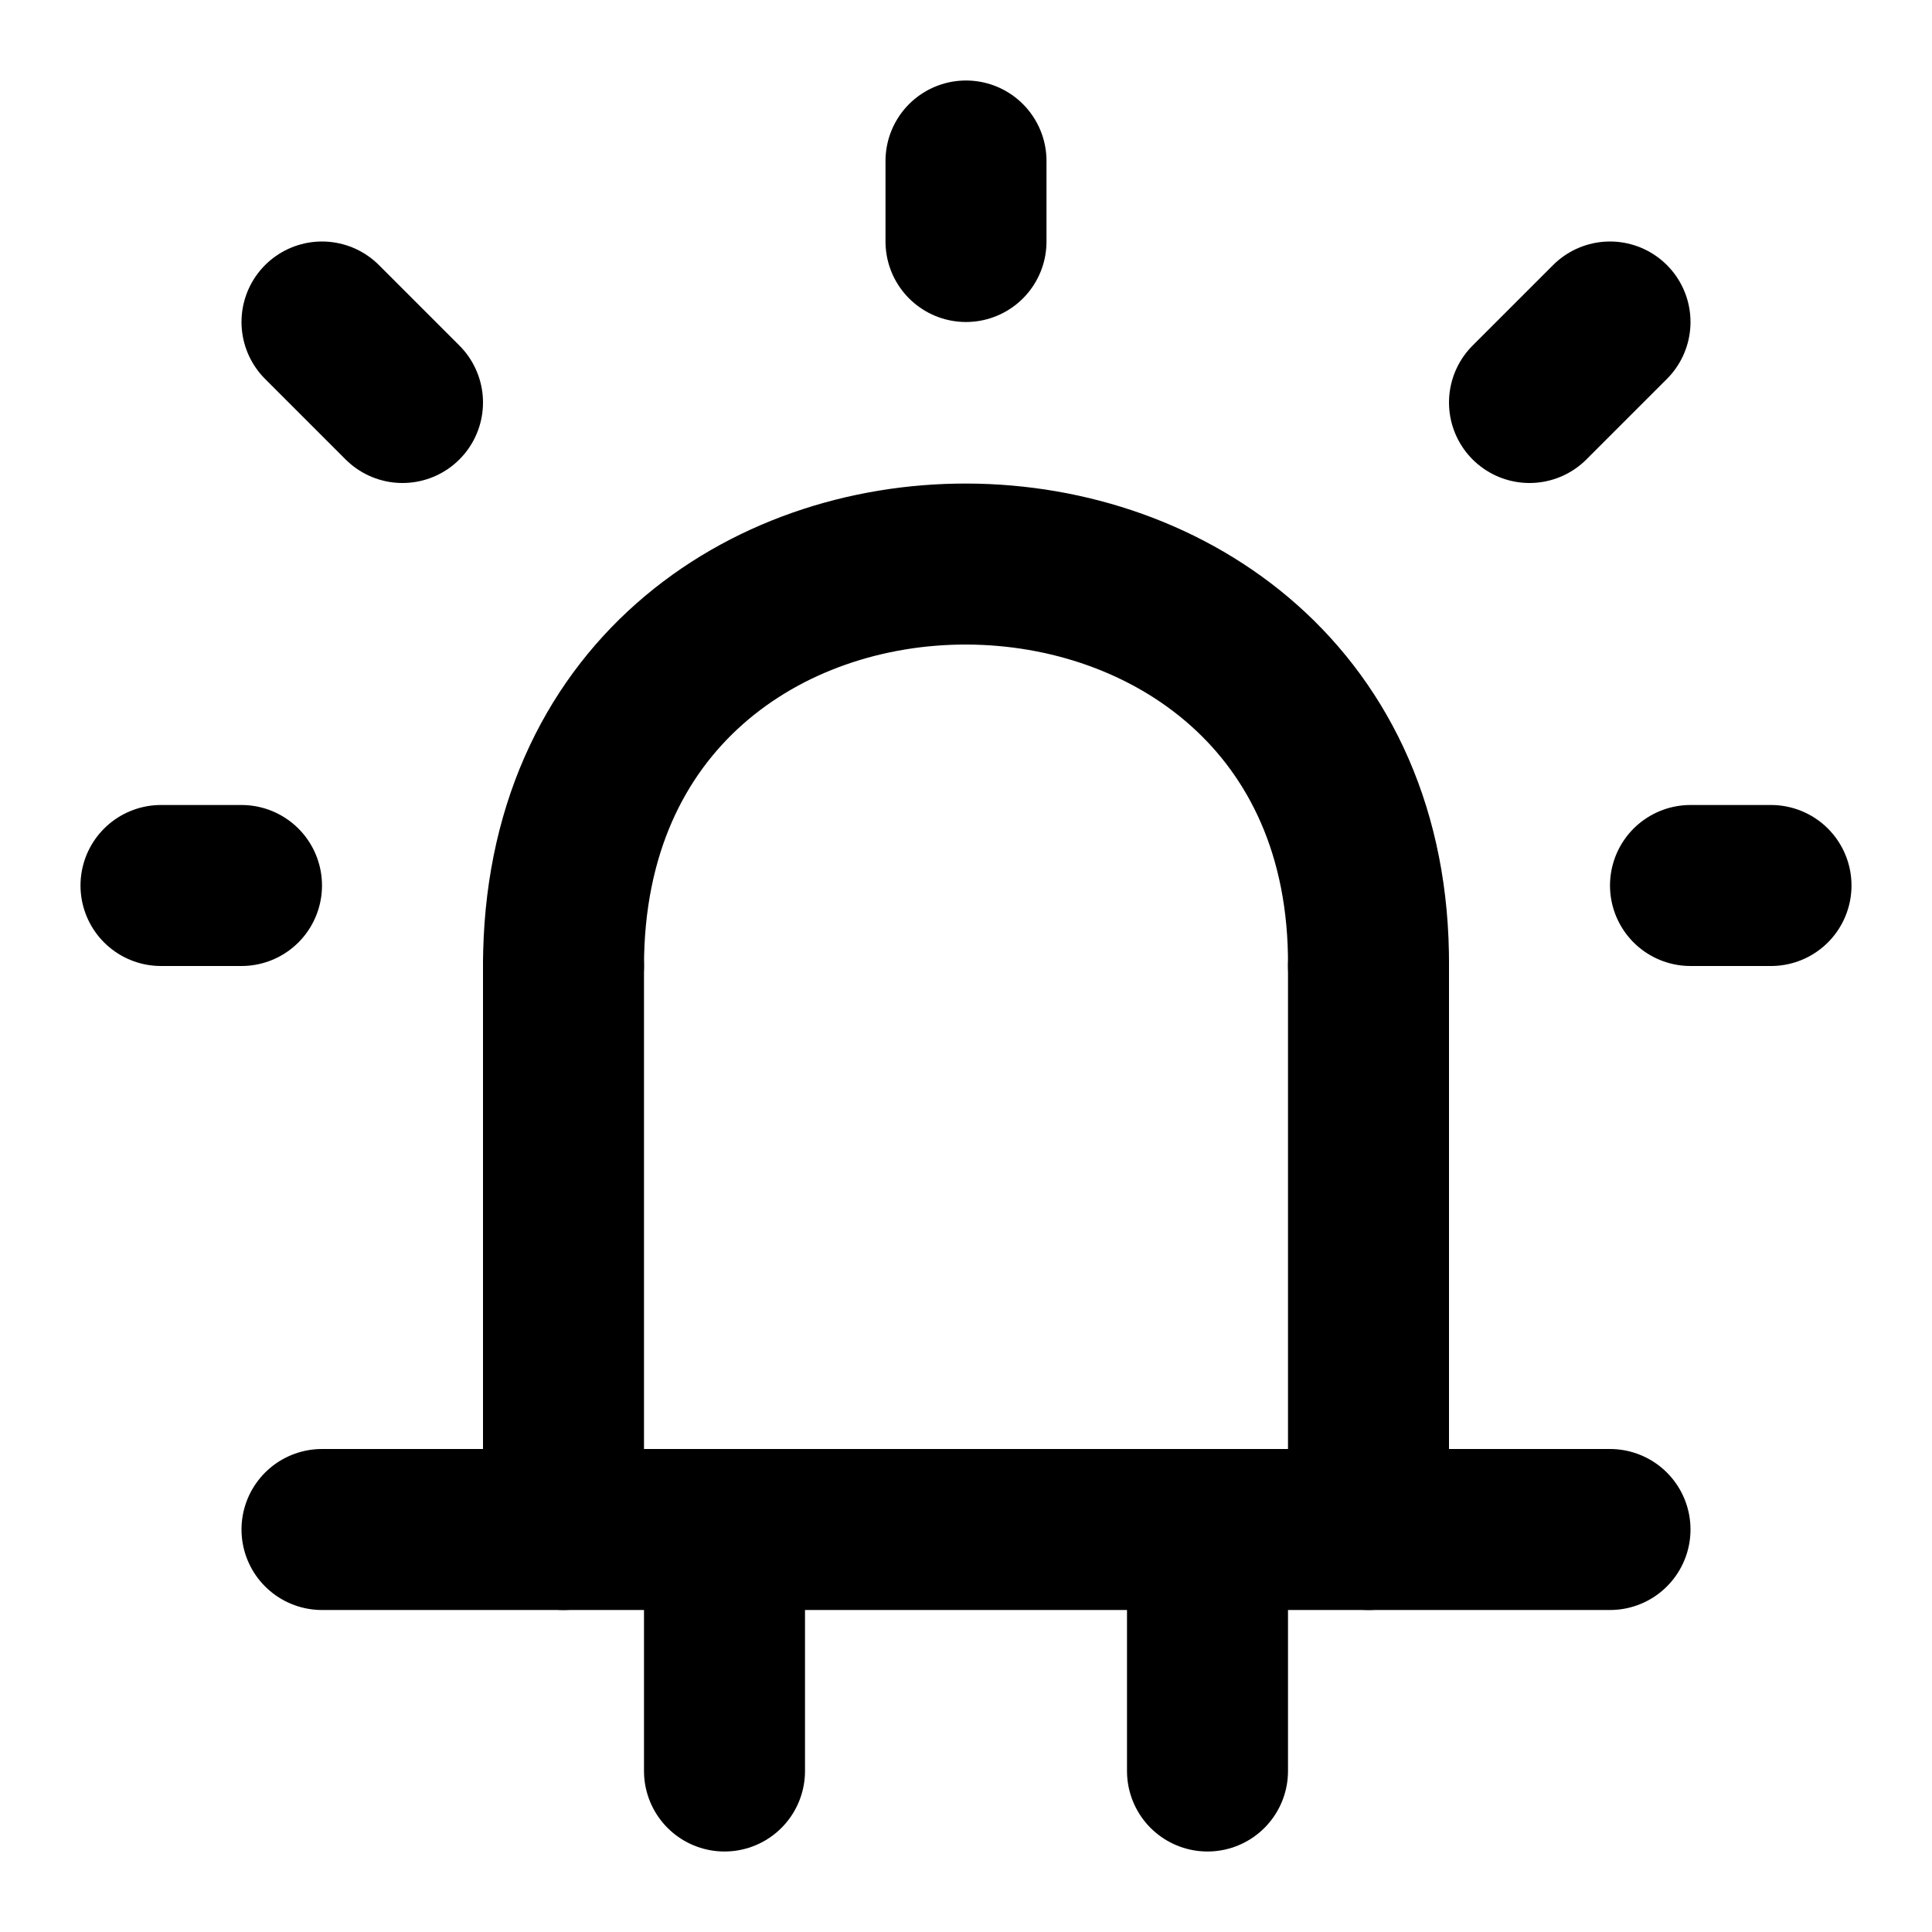
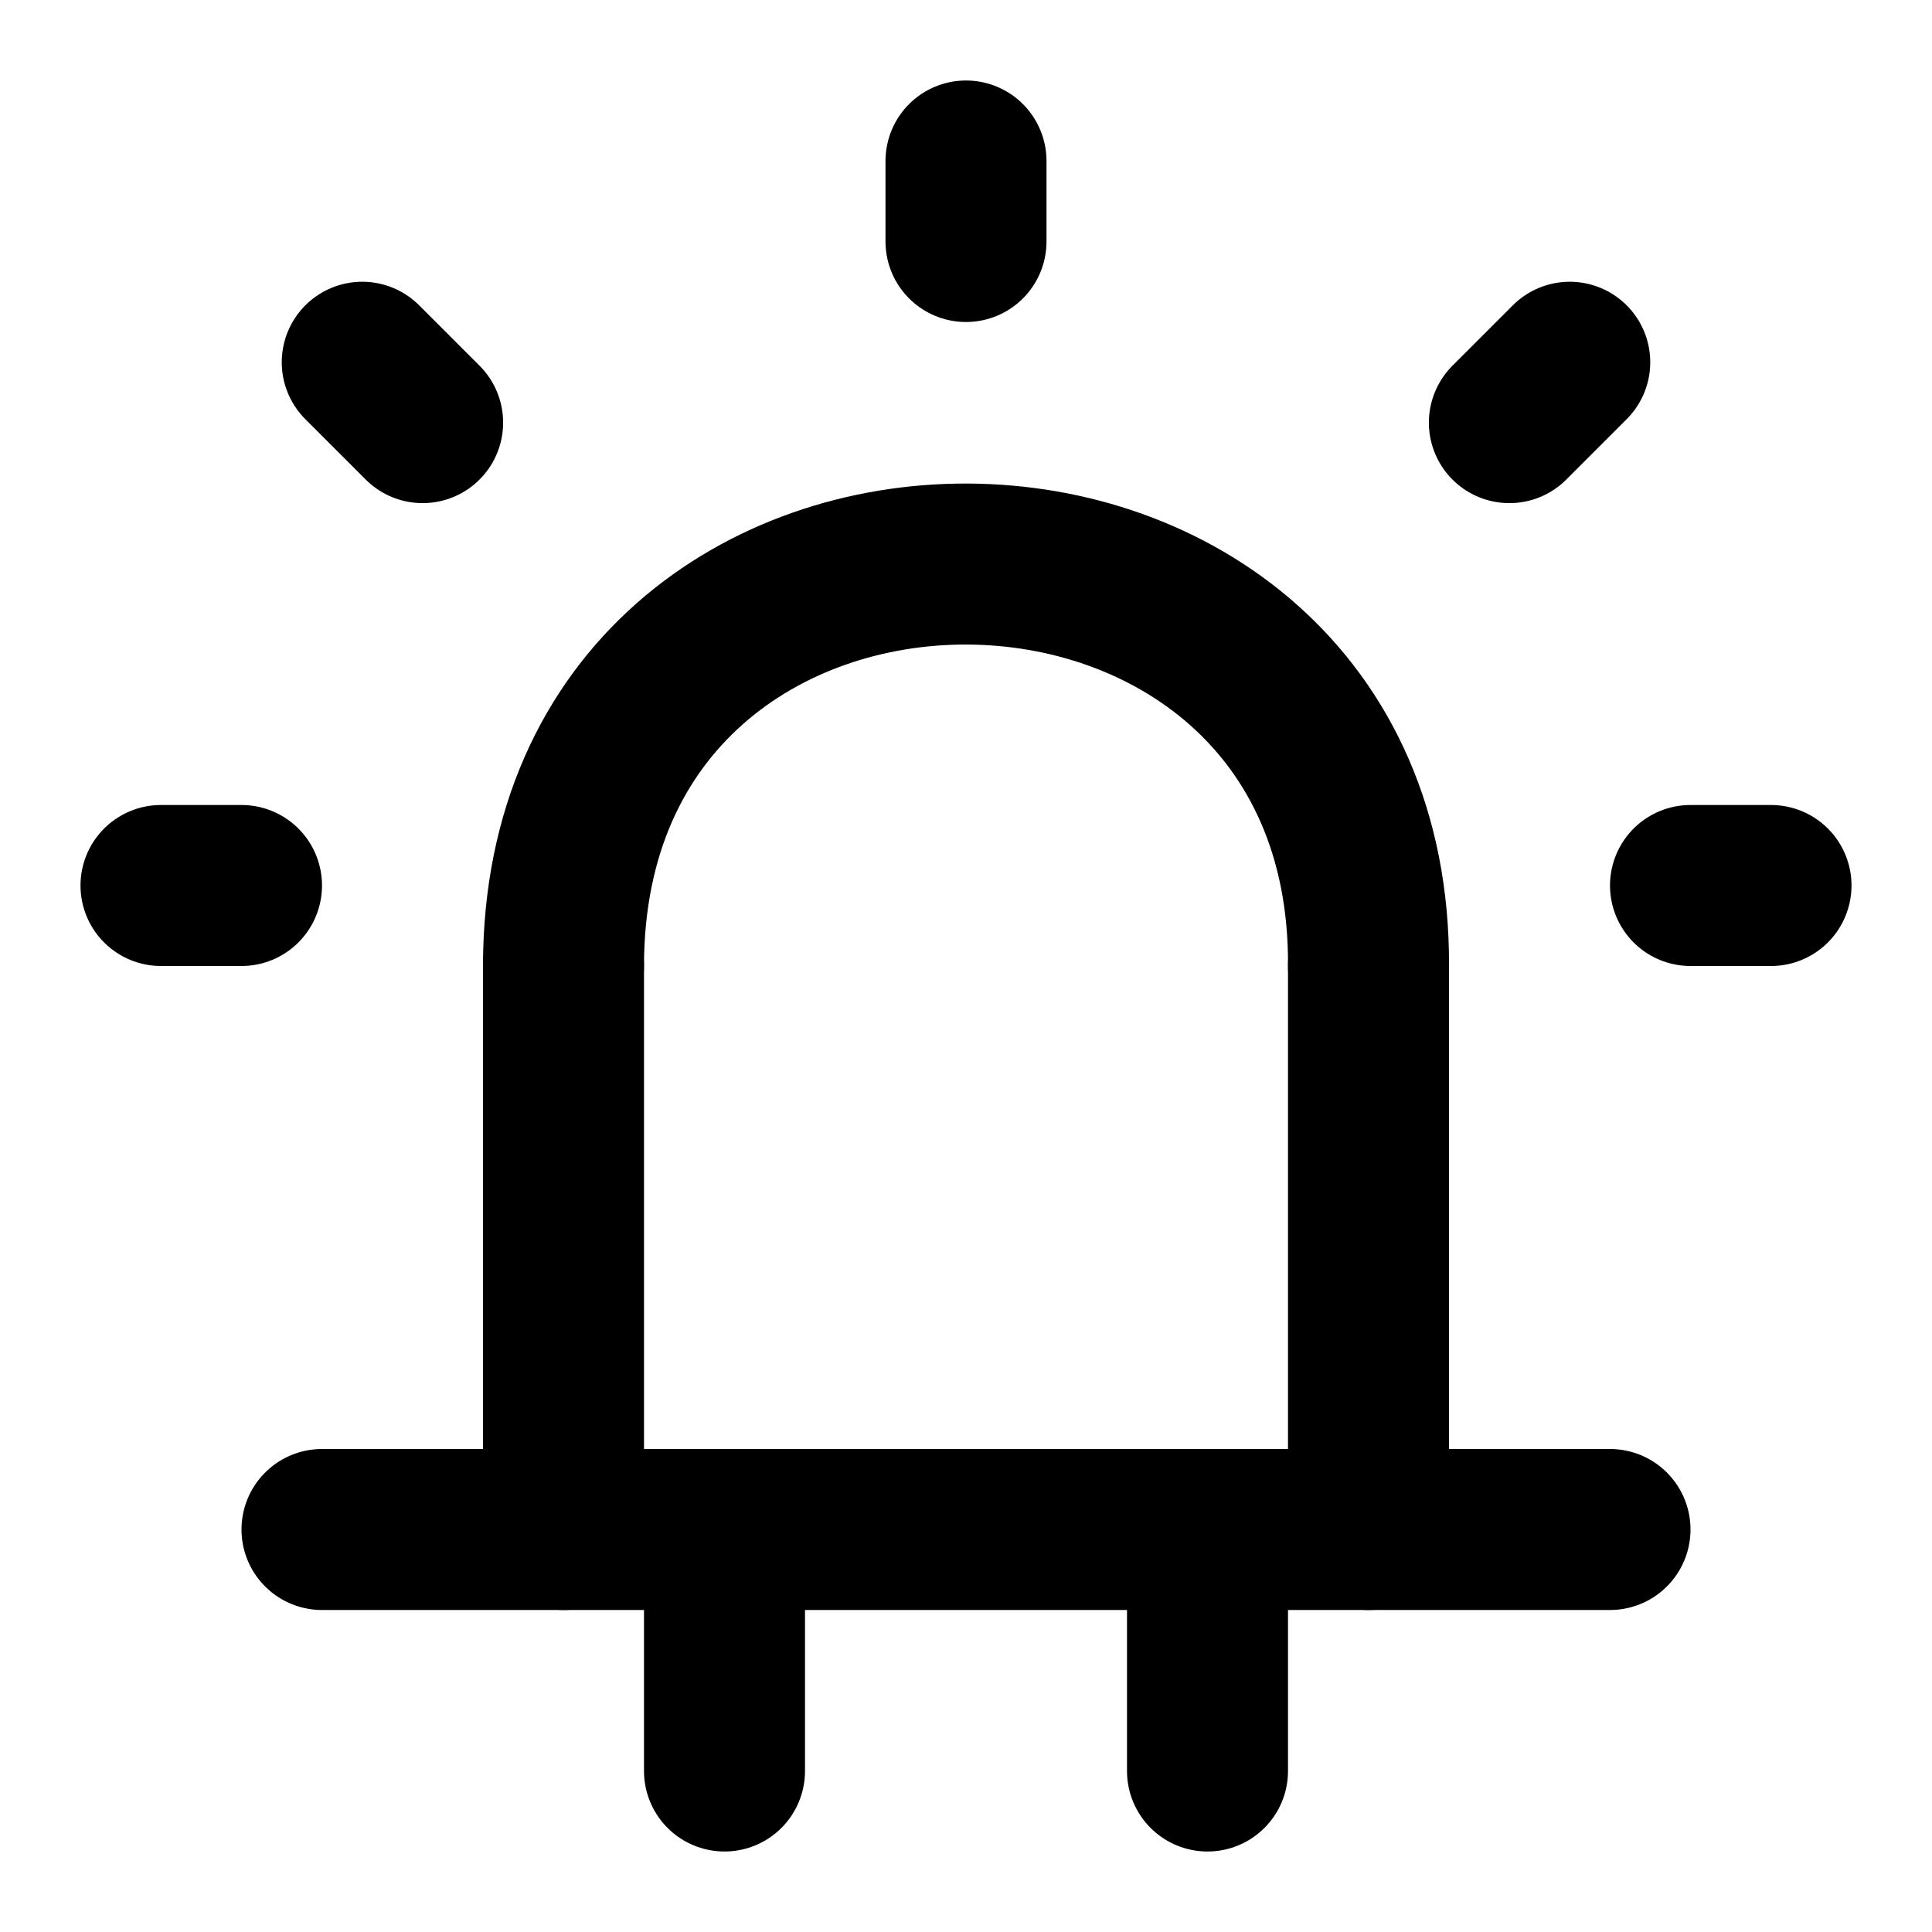
<svg xmlns="http://www.w3.org/2000/svg" width="24" height="24" viewBox="0 0 24 24" fill="none" stroke="currentColor" stroke-width="2" stroke-linecap="round" stroke-linejoin="round" version="1.1" id="svg1">
  <defs id="defs1" />
  <path d="M 4,19 H 20" id="path1" />
  <path d="m 9,19 v 3" id="path2" />
  <path d="m 15,19 v 3" id="path3" />
  <path d="m 7,19 v -7" id="path4" />
  <path d="M 17,19 V 12" id="path5" />
  <path d="M 7,12 C 7.002,5.305 17.039,5.38 17,12" id="path6" />
  <path d="M 12,3 V 2" id="path7" />
-   <path d="M 19,5 20,4" id="path8" />
-   <path d="M 5,5 4,4" id="path9" />
+   <path d="M 18.75,5.25 19.5,4.5" id="path8" />
+   <path d="M 5.25,5.25 4.5,4.5" id="path9" />
  <path d="m 21,11 h 1" id="path10" />
  <path d="M 3,11 H 2" id="path11" />
</svg>
